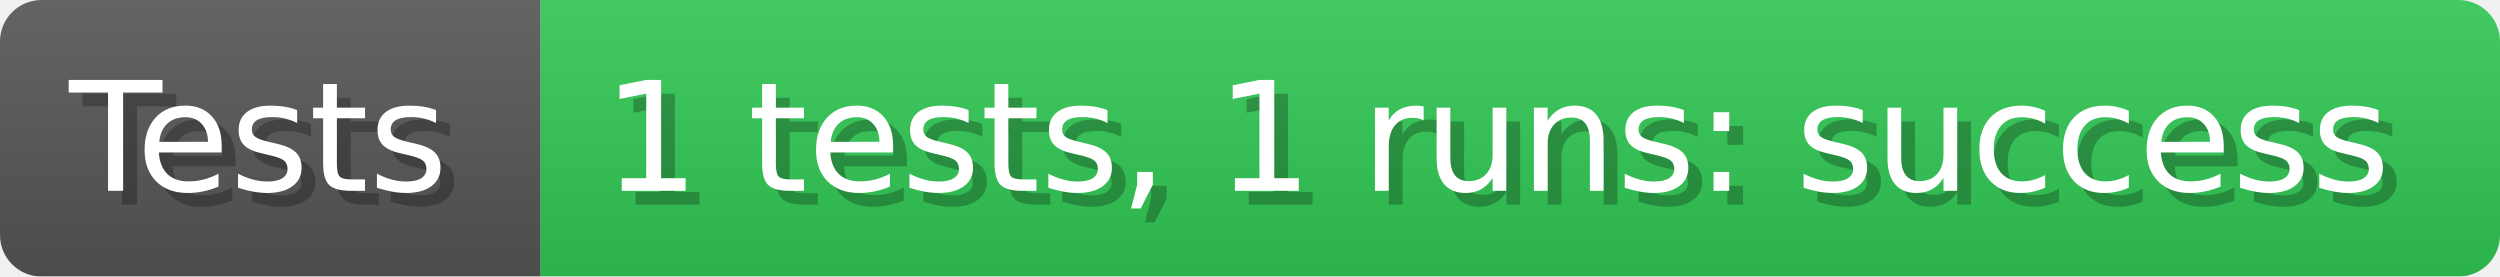
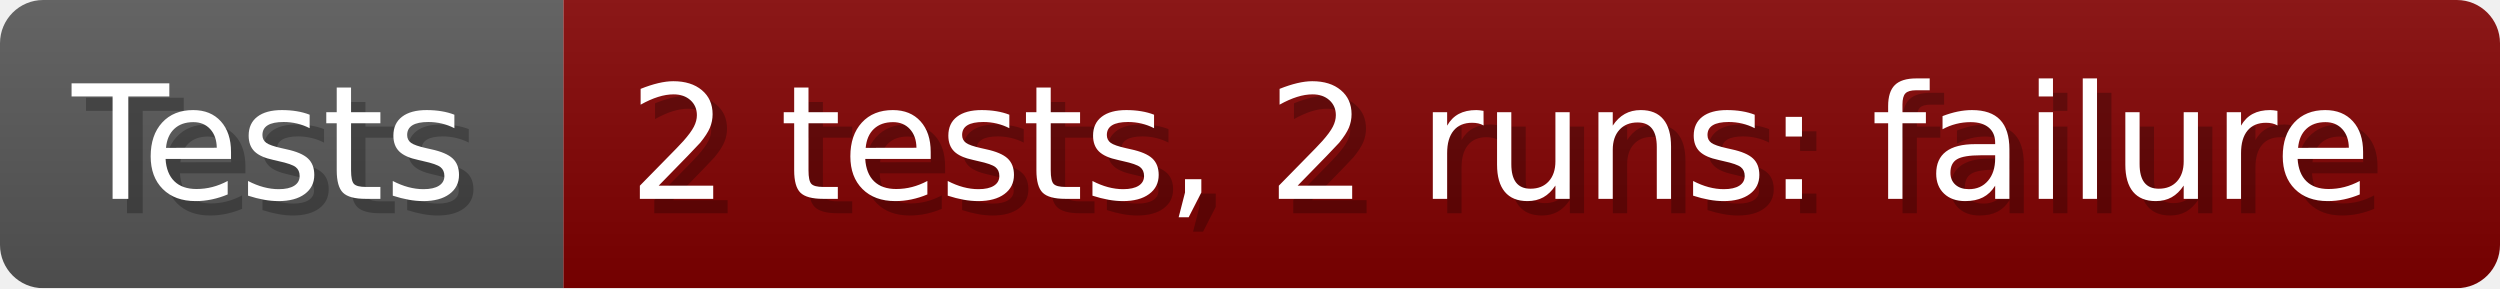
- <svg xmlns="http://www.w3.org/2000/svg" width="180.8" height="20" viewBox="0 0 1808 200" role="img" aria-label="Tests: 1 tests, 1 runs: success">
+ <svg xmlns="http://www.w3.org/2000/svg" width="173.5" height="20" viewBox="0 0 1735 200" role="img" aria-label="Tests: 2 tests, 2 runs: failure">
  <linearGradient id="a" x2="0" y2="100%">
    <stop offset="0" stop-opacity=".1" stop-color="#EEE" />
    <stop offset="1" stop-opacity=".1" />
  </linearGradient>
  <mask id="m">
-     <rect width="1808" height="200" rx="30" fill="#FFF" />
+     <rect width="1735" height="200" rx="30" fill="#FFF" />
  </mask>
  <g mask="url(#m)">
    <rect width="391" height="200" fill="#555" />
-     <rect width="1417" height="200" fill="#31c653" x="391" />
-     <rect width="1808" height="200" fill="url(#a)" />
+     <rect width="1344" height="200" fill="#800000" x="391" />
+     <rect width="1735" height="200" fill="url(#a)" />
  </g>
  <g aria-hidden="true" fill="#fff" text-anchor="start" font-family="Verdana,DejaVu Sans,sans-serif" font-size="110">
    <text x="60" y="148" textLength="291" fill="#000" opacity="0.25">Tests</text>
    <text x="50" y="138" textLength="291">Tests</text>
-     <text x="446" y="148" textLength="1317" fill="#000" opacity="0.25">1 tests, 1 runs: success</text>
-     <text x="436" y="138" textLength="1317">1 tests, 1 runs: success</text>
+     <text x="446" y="148" textLength="1244" fill="#000" opacity="0.25">2 tests, 2 runs: failure</text>
+     <text x="436" y="138" textLength="1244">2 tests, 2 runs: failure</text>
  </g>
</svg>
